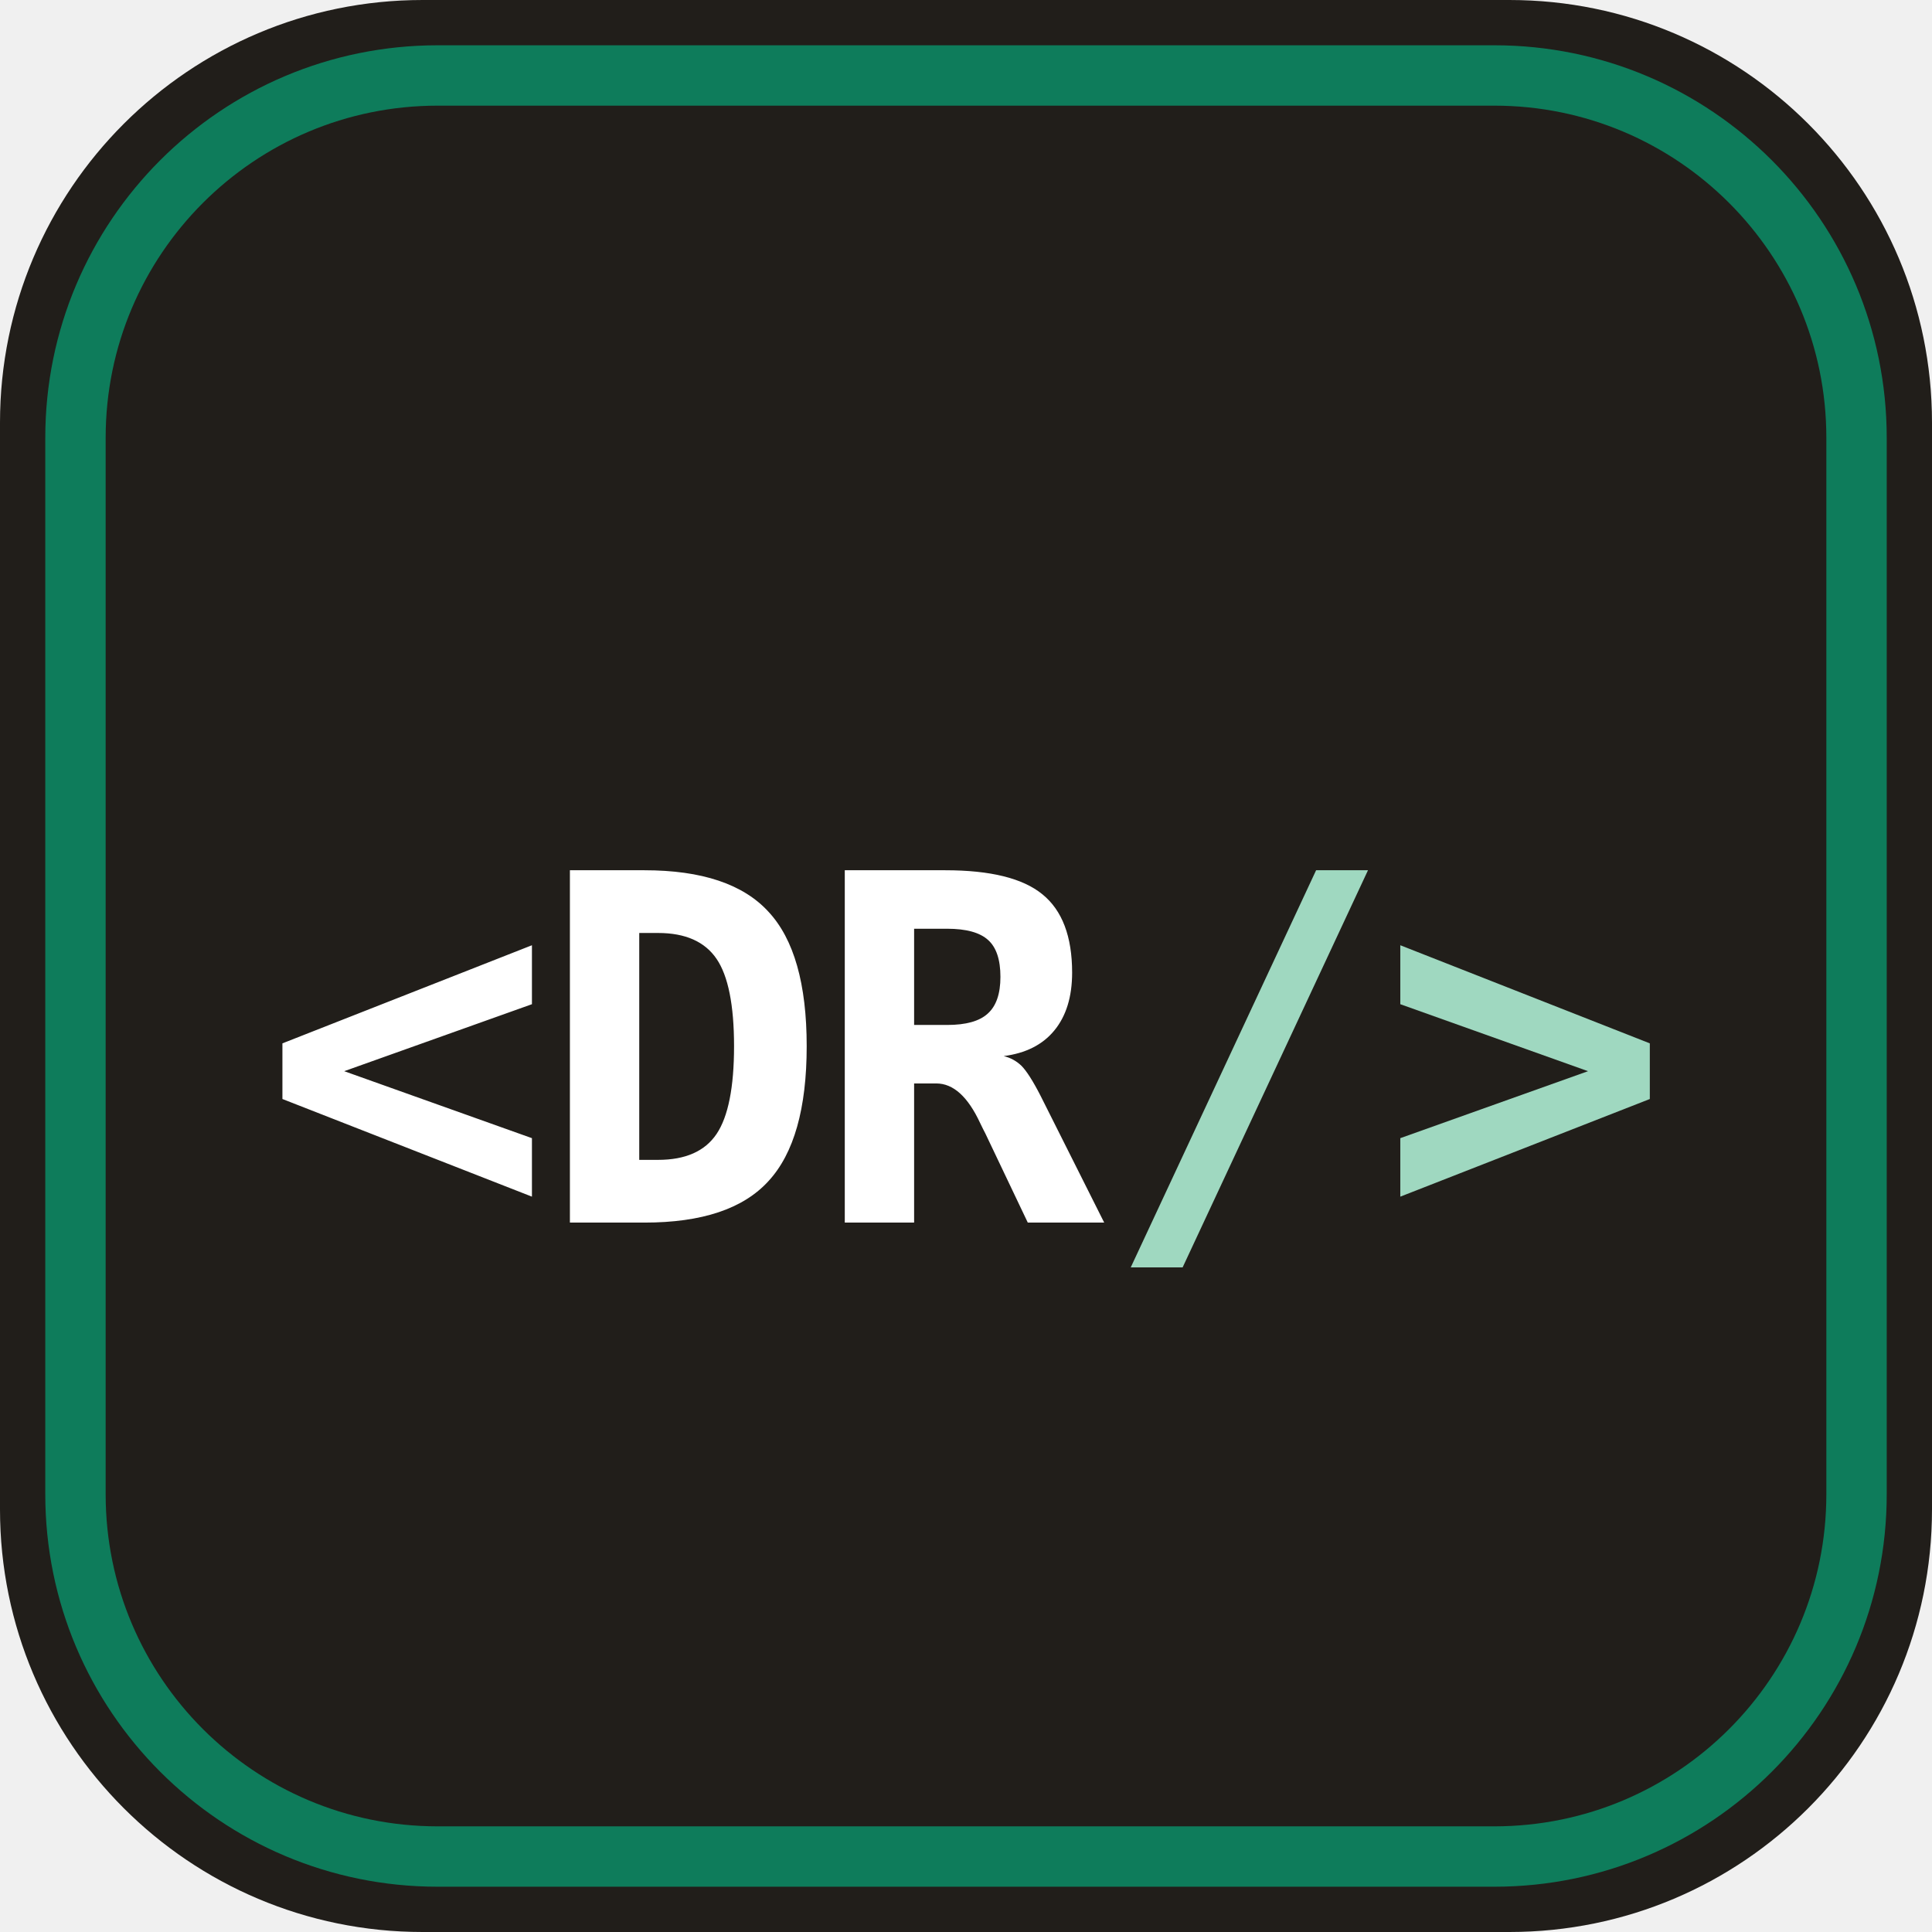
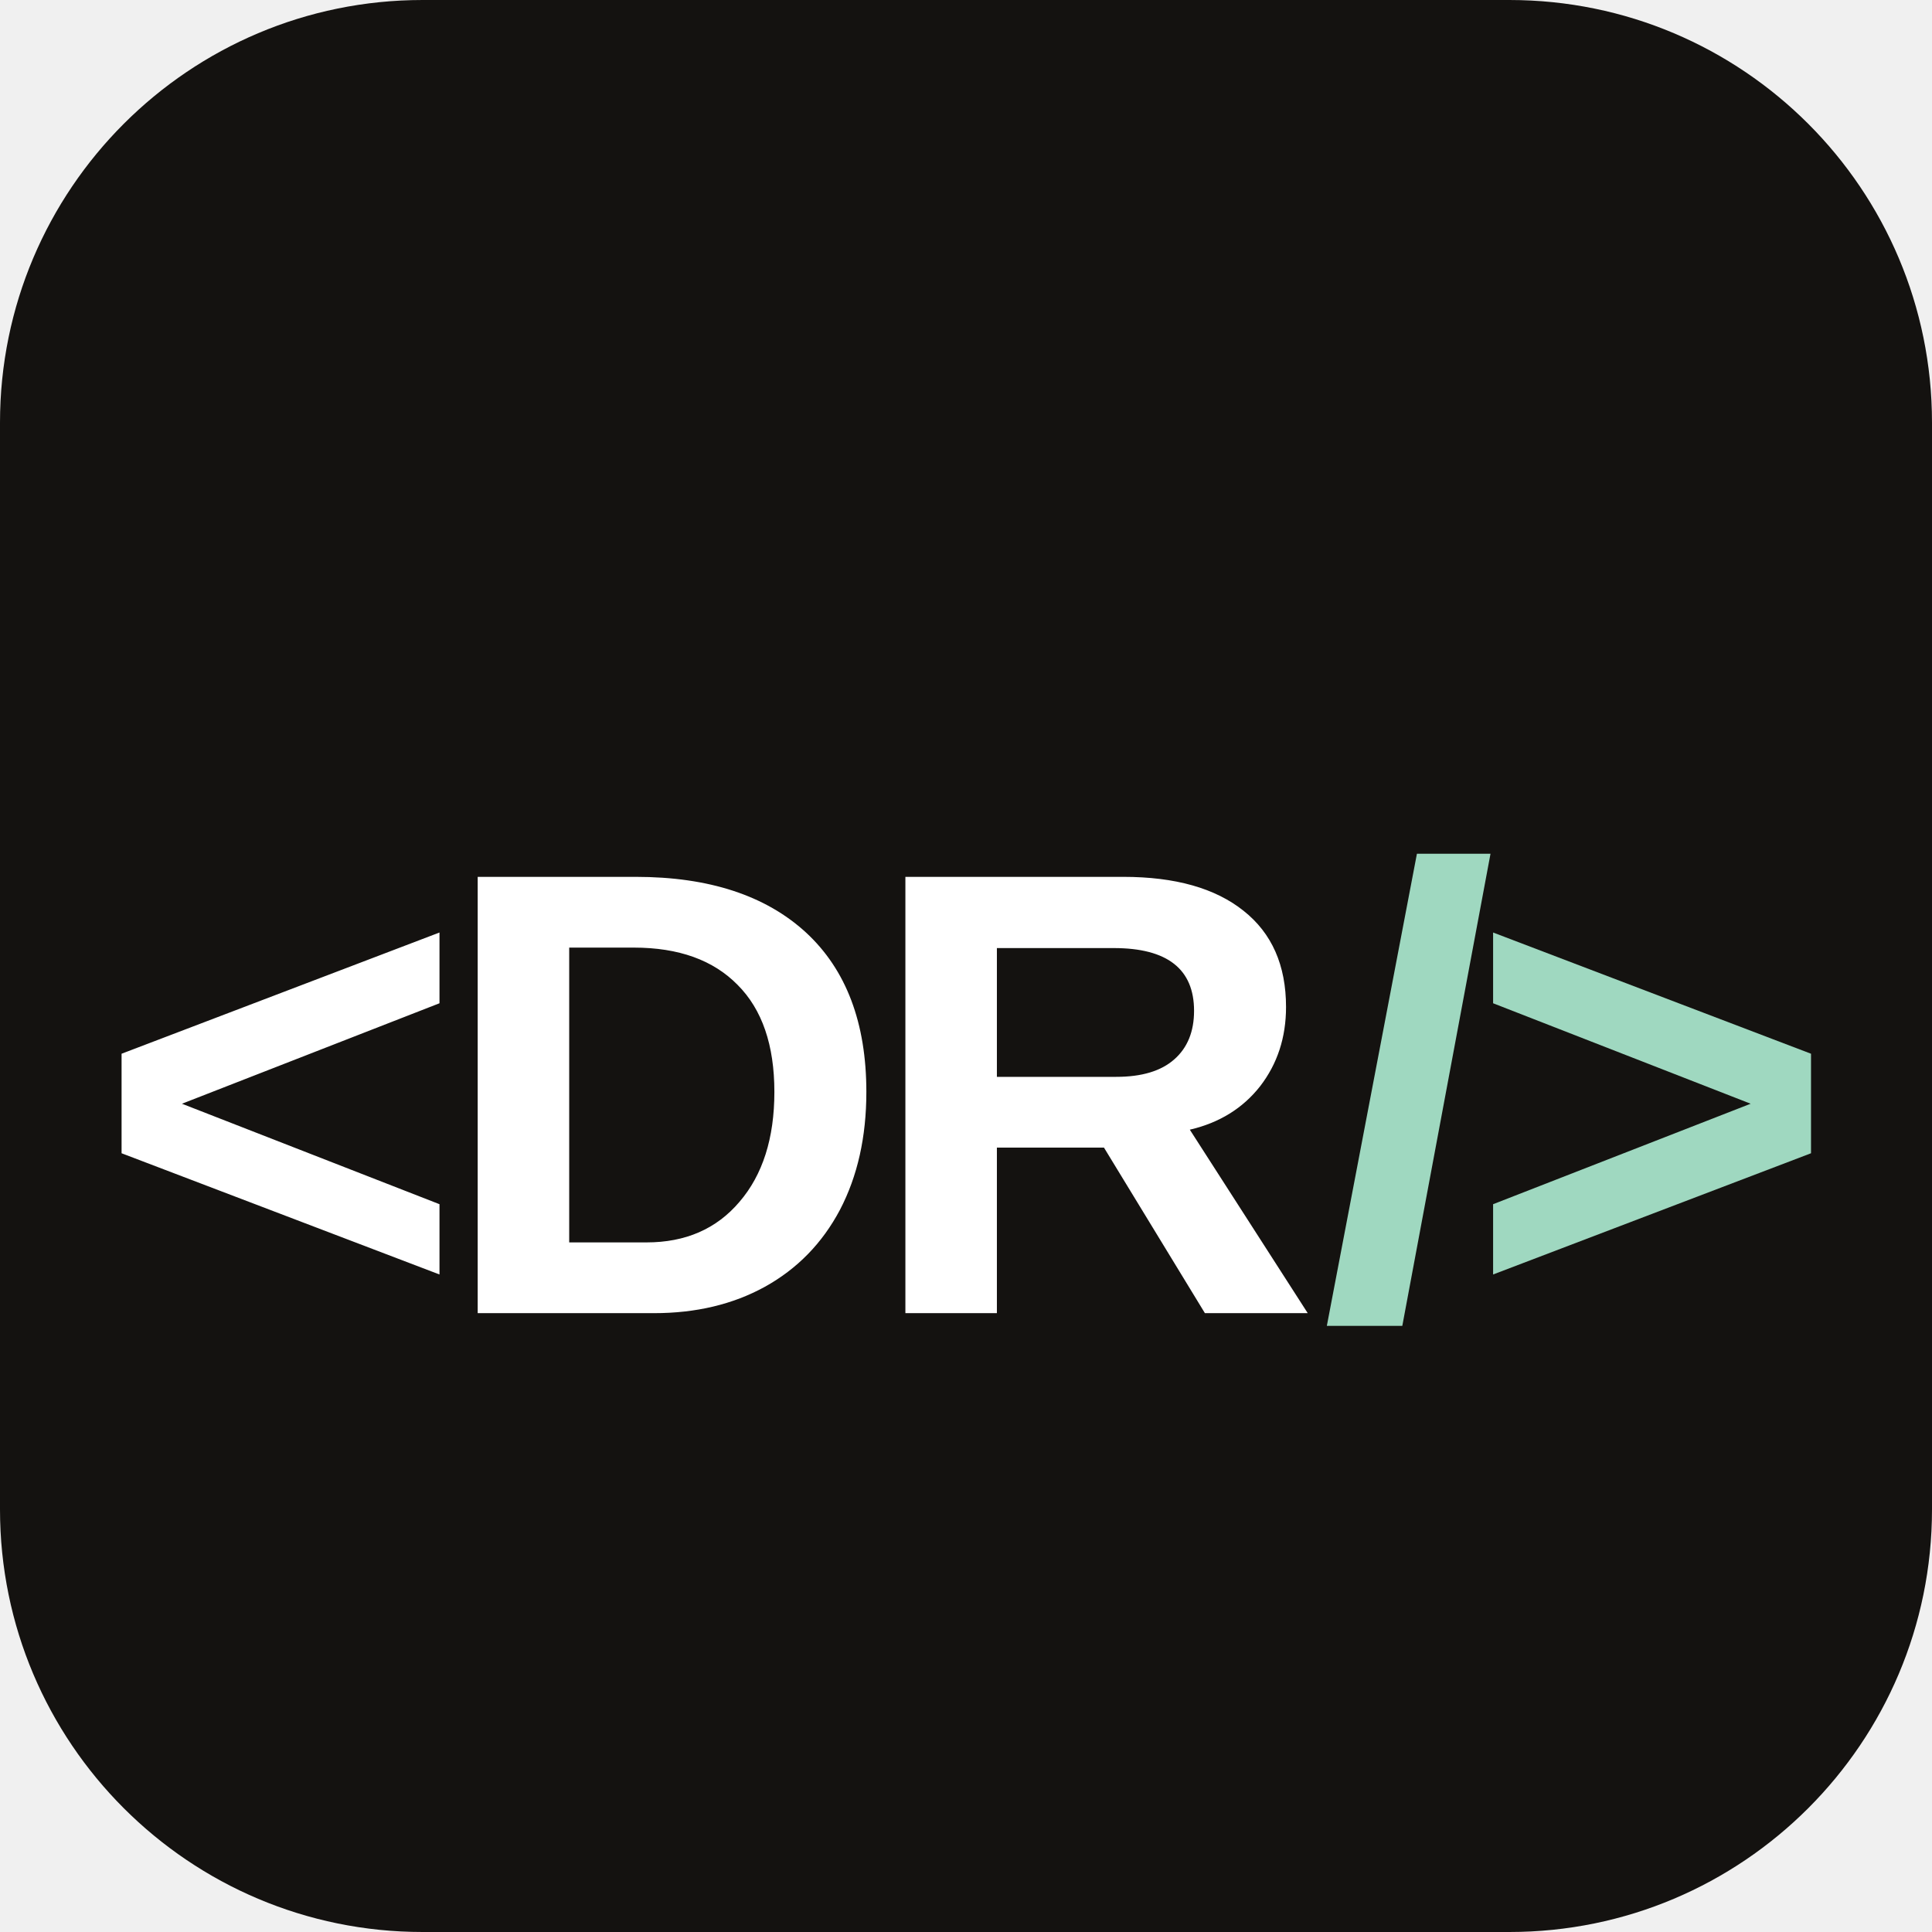
<svg xmlns="http://www.w3.org/2000/svg" viewBox="0 0 64 64">
-   <rect width="64" height="64" rx="14" fill="#211E1A" />
-   <rect x="2.5" y="2.5" width="59" height="59" rx="12" fill="none" stroke="#0E7C5B" stroke-width="2" />
-   <text x="32" y="40.5" text-anchor="middle" font-family="Consolas,'JetBrains Mono',monospace" font-size="16" font-weight="bold" letter-spacing="-0.5" fill="#FFFFFF">&lt;DR<tspan fill="#9FD8C0">/&gt;</tspan>
+   <rect width="64" height="64" rx="14" fill="#141210" />
+   <text x="32" y="43.5" text-anchor="middle" font-family="Arial,Helvetica,sans-serif" font-size="21" font-weight="900" letter-spacing="-1" fill="#FFFFFF">&lt;DR<tspan fill="#9FD8C0">/&gt;</tspan>
  </text>
</svg>
